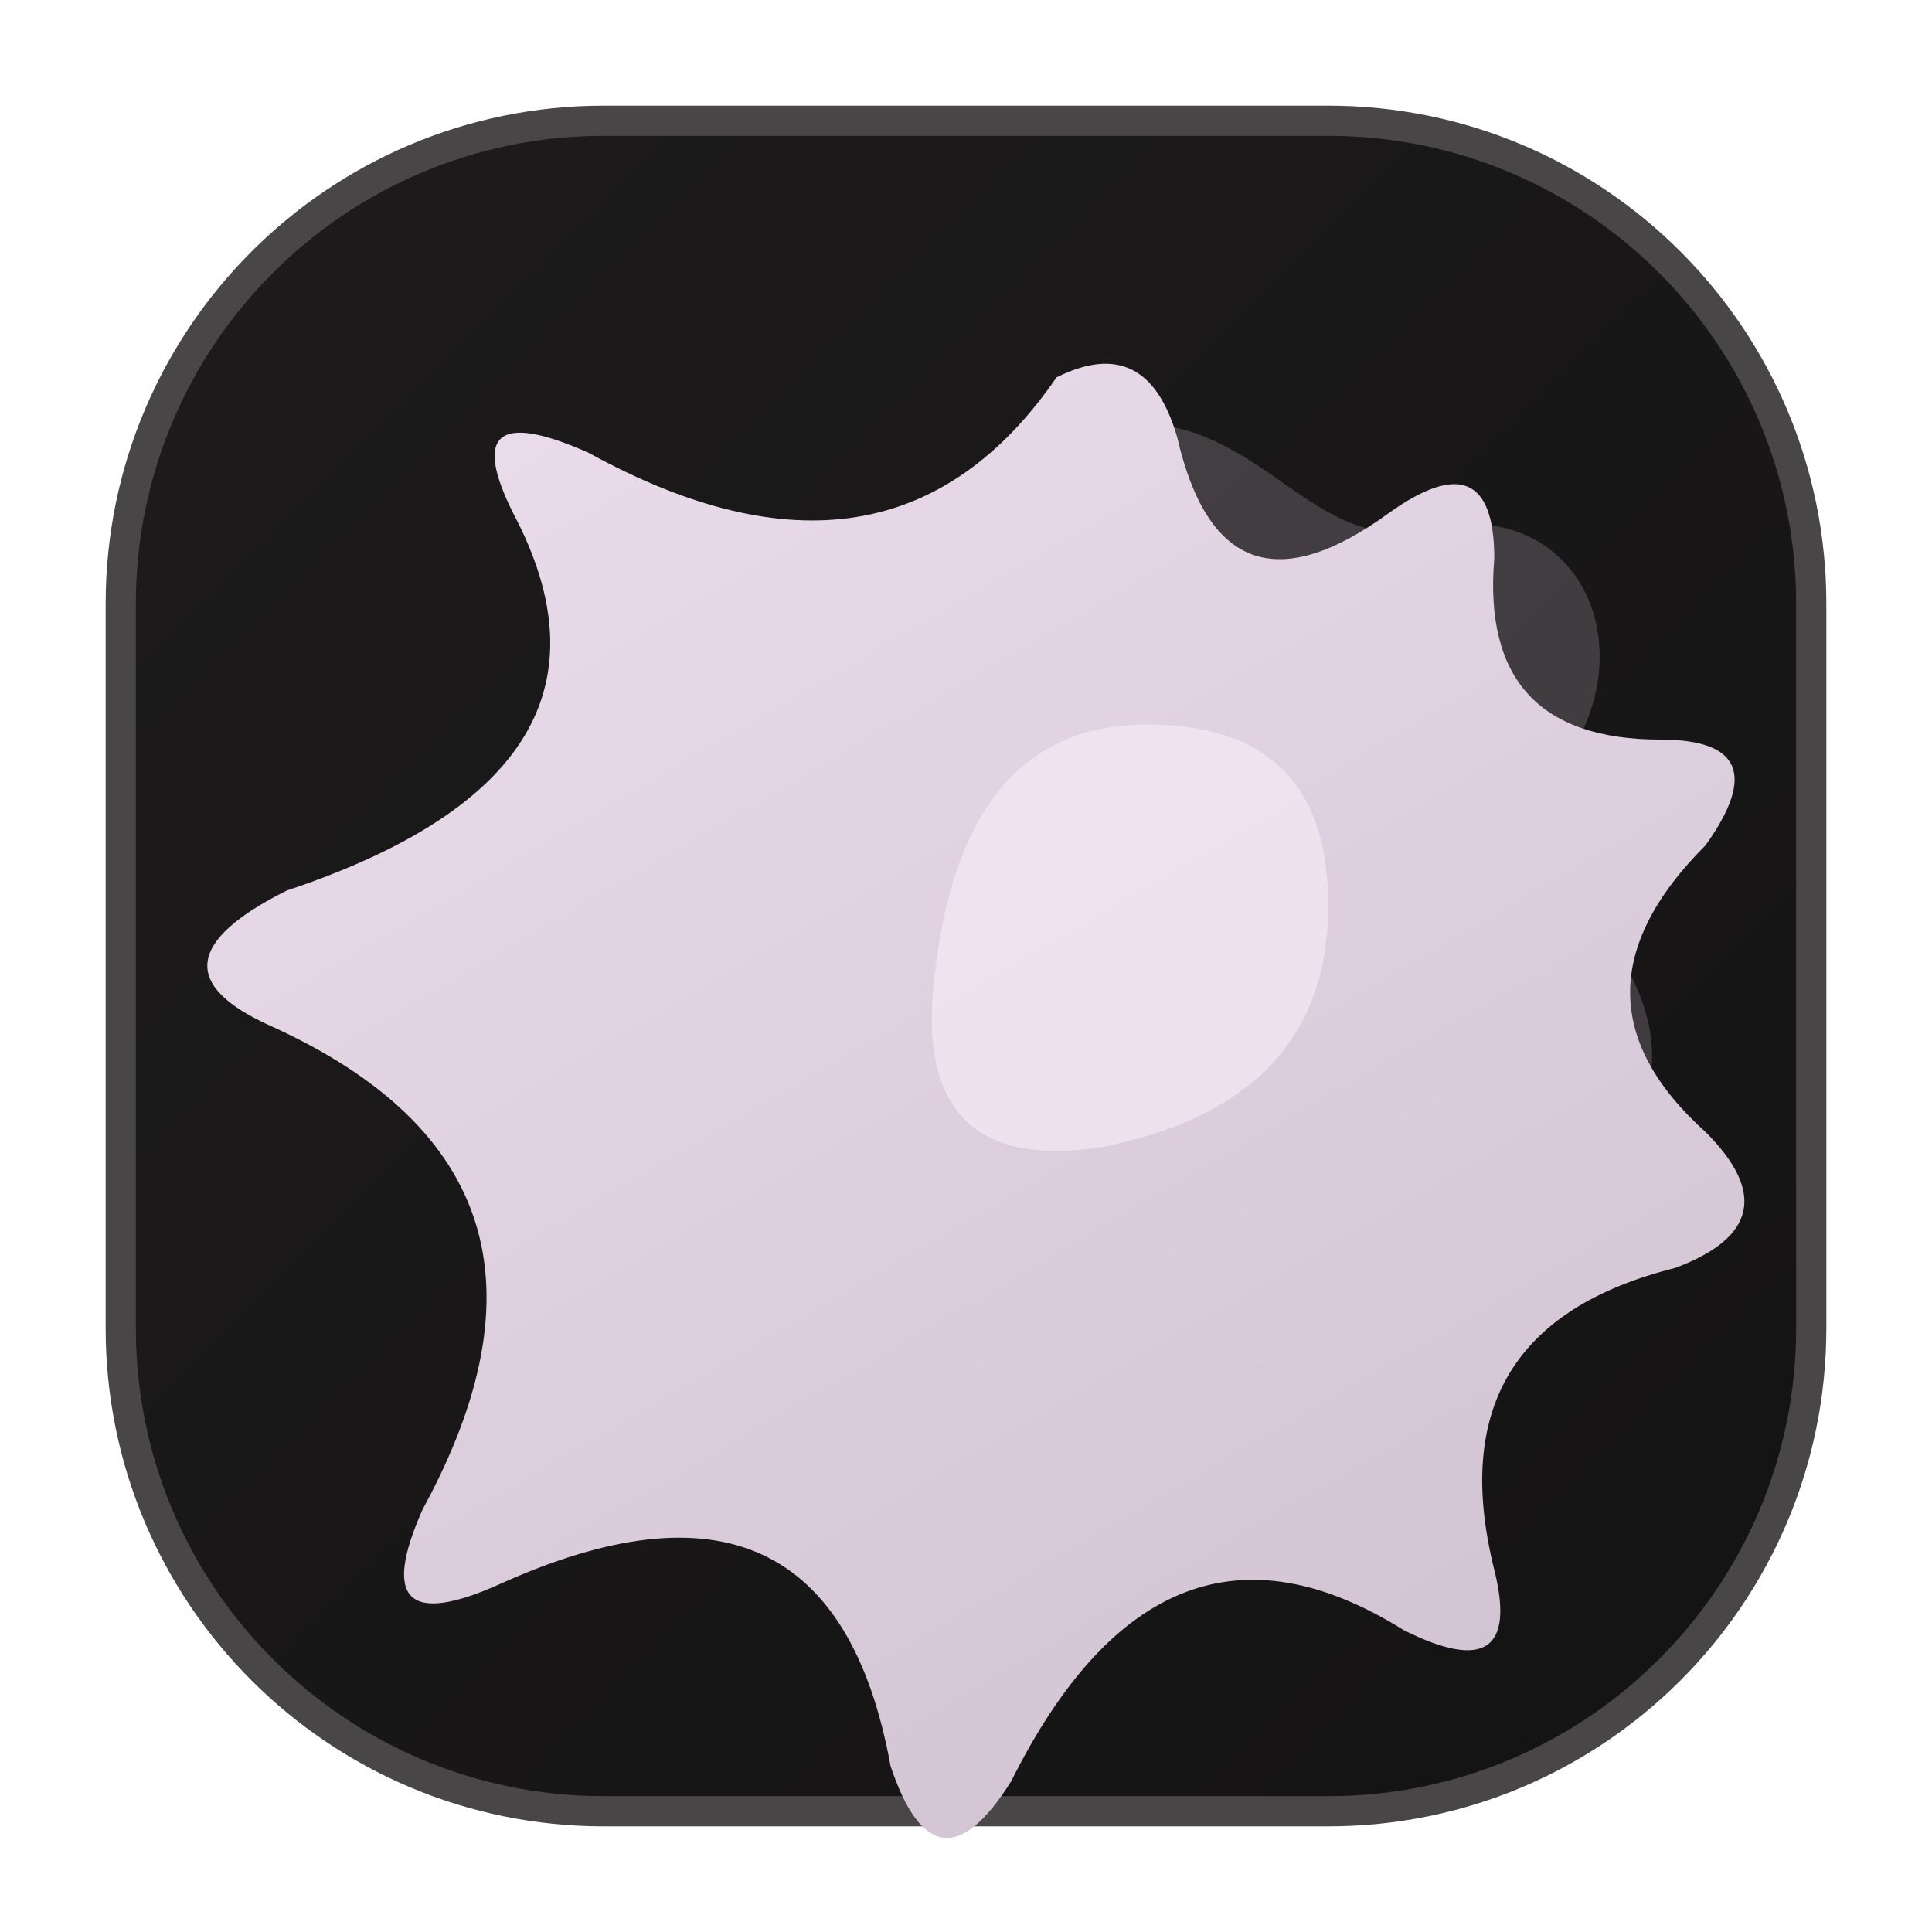
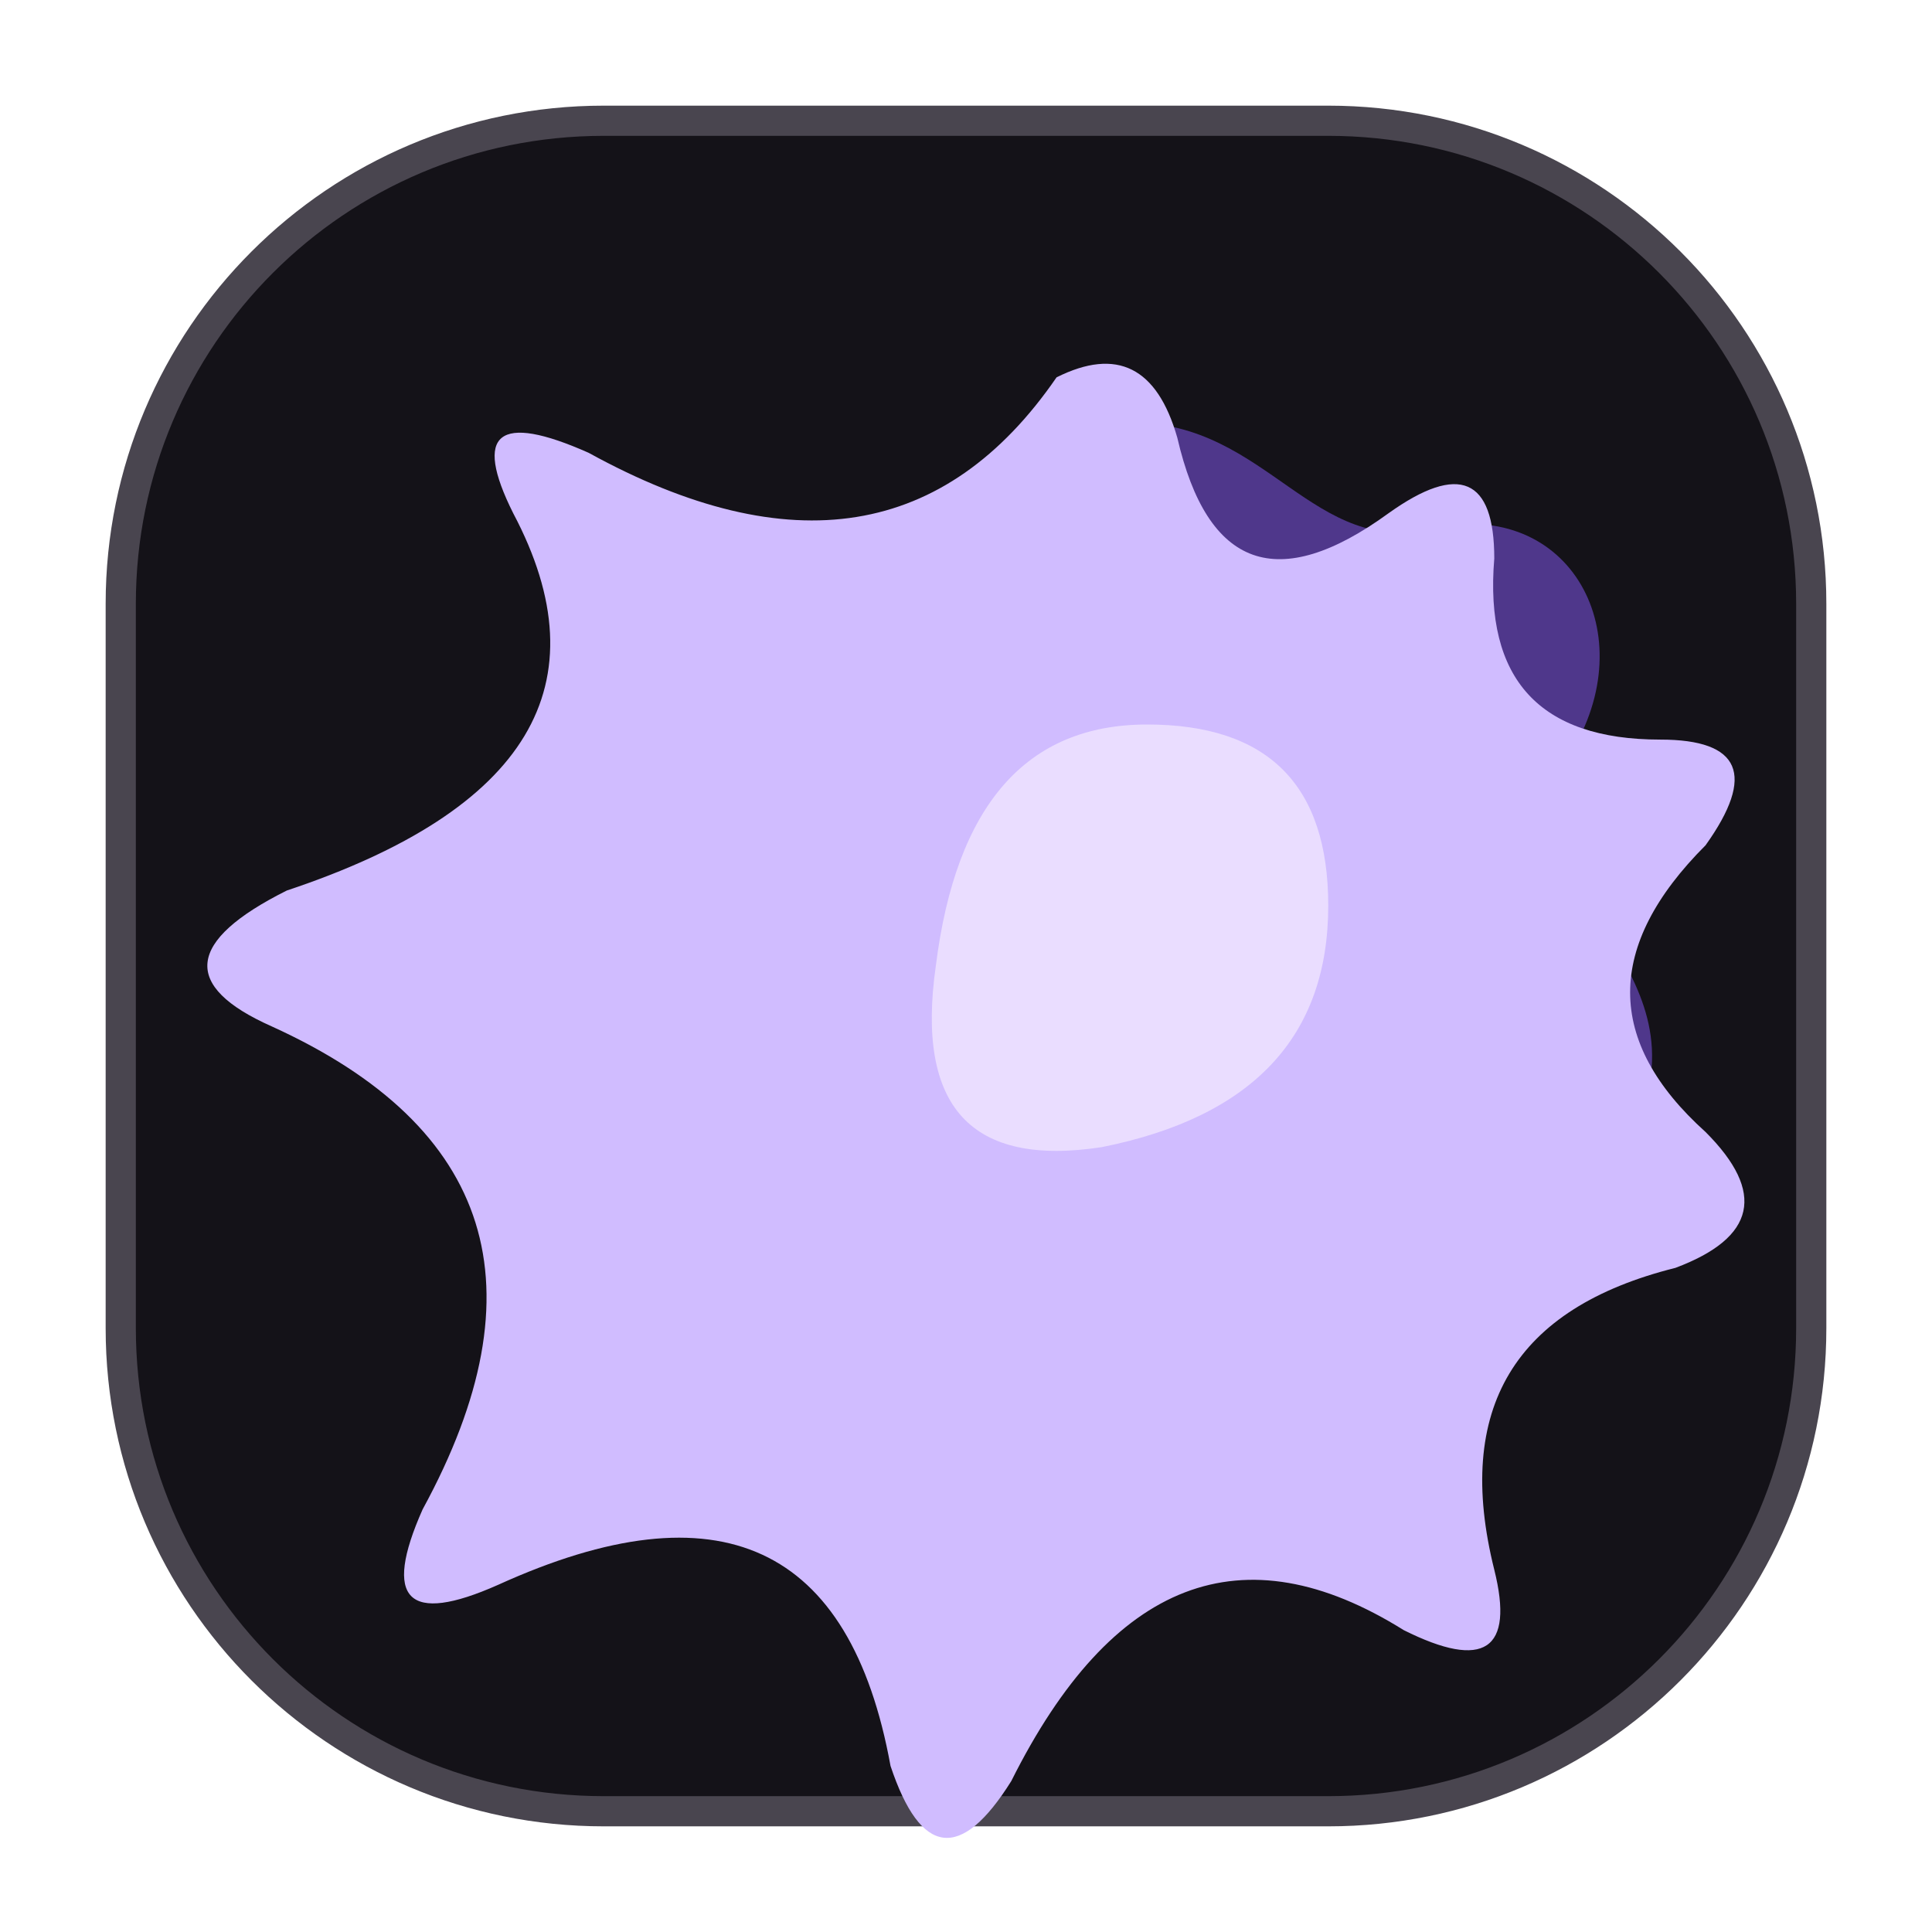
<svg xmlns="http://www.w3.org/2000/svg" viewBox="0 0 256 256" width="100%" height="100%">
-   <defs>
-     <linearGradient id="md3-bg" x1="0%" y1="0%" x2="100%" y2="100%">
-       <stop offset="0%" stop-color="#1D1B1C" />
-       <stop offset="100%" stop-color="#141314" />
-     </linearGradient>
-     <linearGradient id="md3-primary" x1="20%" y1="0%" x2="80%" y2="100%">
-       <stop offset="0%" stop-color="#EBDCEB" />
-       <stop offset="100%" stop-color="#D1C2D2" />
-     </linearGradient>
-   </defs>
-   <rect x="16" y="16" width="224" height="224" rx="64" fill="url(#md3-bg)" stroke="#494648" stroke-width="4" />
-   <path d="M 150 56        C 168 56, 174 74, 190 70        C 208 66, 218 84, 208 100        C 198 116, 224 126, 218 146        C 212 164, 188 164, 180 182        C 172 200, 146 196, 132 182        C 112 162, 102 128, 114 96        C 124 72, 134 56, 150 56 Z" fill="#D1C2D2" opacity="0.22" />
-   <path d="M 140 50        Q 152 44 156 58        Q 162 84 184 68        Q 198 58 198 74        Q 196 98 220 98        Q 236 98 226 112        Q 206 132 226 150        Q 238 162 222 168        Q 190 176 198 208        Q 202 224 186 216        Q 154 196 134 236        Q 124 252 118 234        Q 110 190 66 210        Q 48 218 56 200        Q 80 156 36 136        Q 18 128 38 118        Q 86 102 68 68        Q 60 52 78 60        Q 118 82 140 50        Z" fill="url(#md3-primary)" />
-   <path d="M 152 96        Q 176 96 176 120        Q 176 146 146 152        Q 120 156 124 128        Q 128 96 152 96 Z" fill="#F7EFF6" opacity="0.6" />
+   <rect x="16" y="16" width="224" height="224" rx="64" fill="#141218" stroke="#49454F" stroke-width="4" />
+   <path d="M 150 56        C 168 56, 174 74, 190 70        C 208 66, 218 84, 208 100        C 198 116, 224 126, 218 146        C 212 164, 188 164, 180 182        C 172 200, 146 196, 132 182        C 112 162, 102 128, 114 96        C 124 72, 134 56, 150 56 Z" fill="#4F378B" />
+   <path d="M 140 50        Q 152 44 156 58        Q 162 84 184 68        Q 198 58 198 74        Q 196 98 220 98        Q 236 98 226 112        Q 206 132 226 150        Q 238 162 222 168        Q 190 176 198 208        Q 202 224 186 216        Q 154 196 134 236        Q 124 252 118 234        Q 110 190 66 210        Q 48 218 56 200        Q 80 156 36 136        Q 18 128 38 118        Q 86 102 68 68        Q 60 52 78 60        Q 118 82 140 50        Z" fill="#D0BCFF" />
+   <path d="M 152 96        Q 176 96 176 120        Q 176 146 146 152        Q 120 156 124 128        Q 128 96 152 96 Z" fill="#EADDFF" />
</svg>
